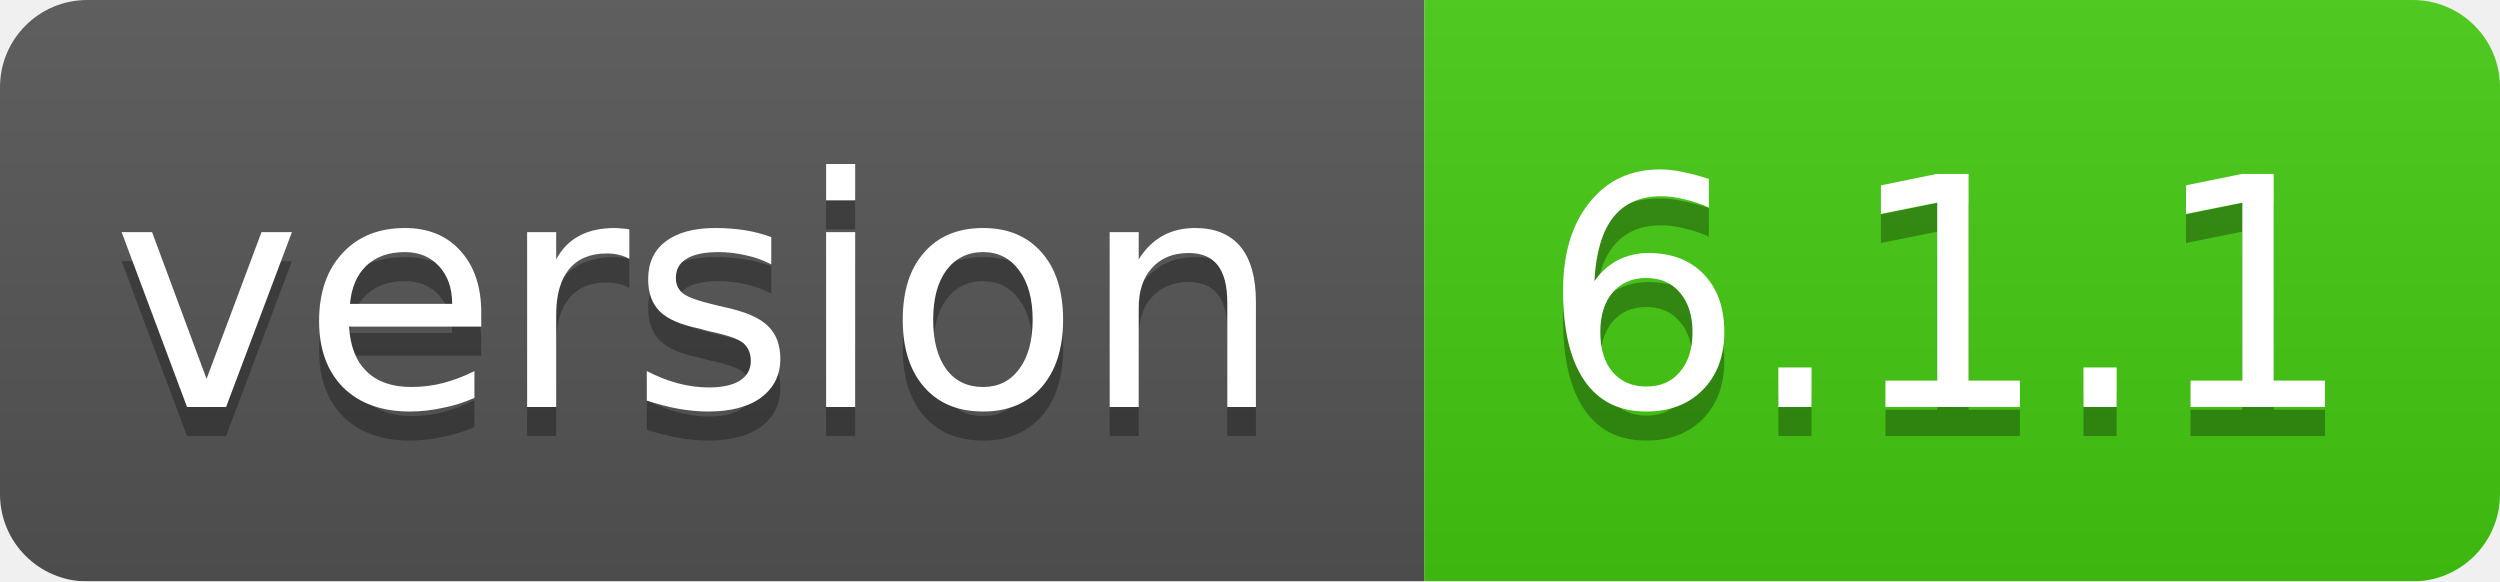
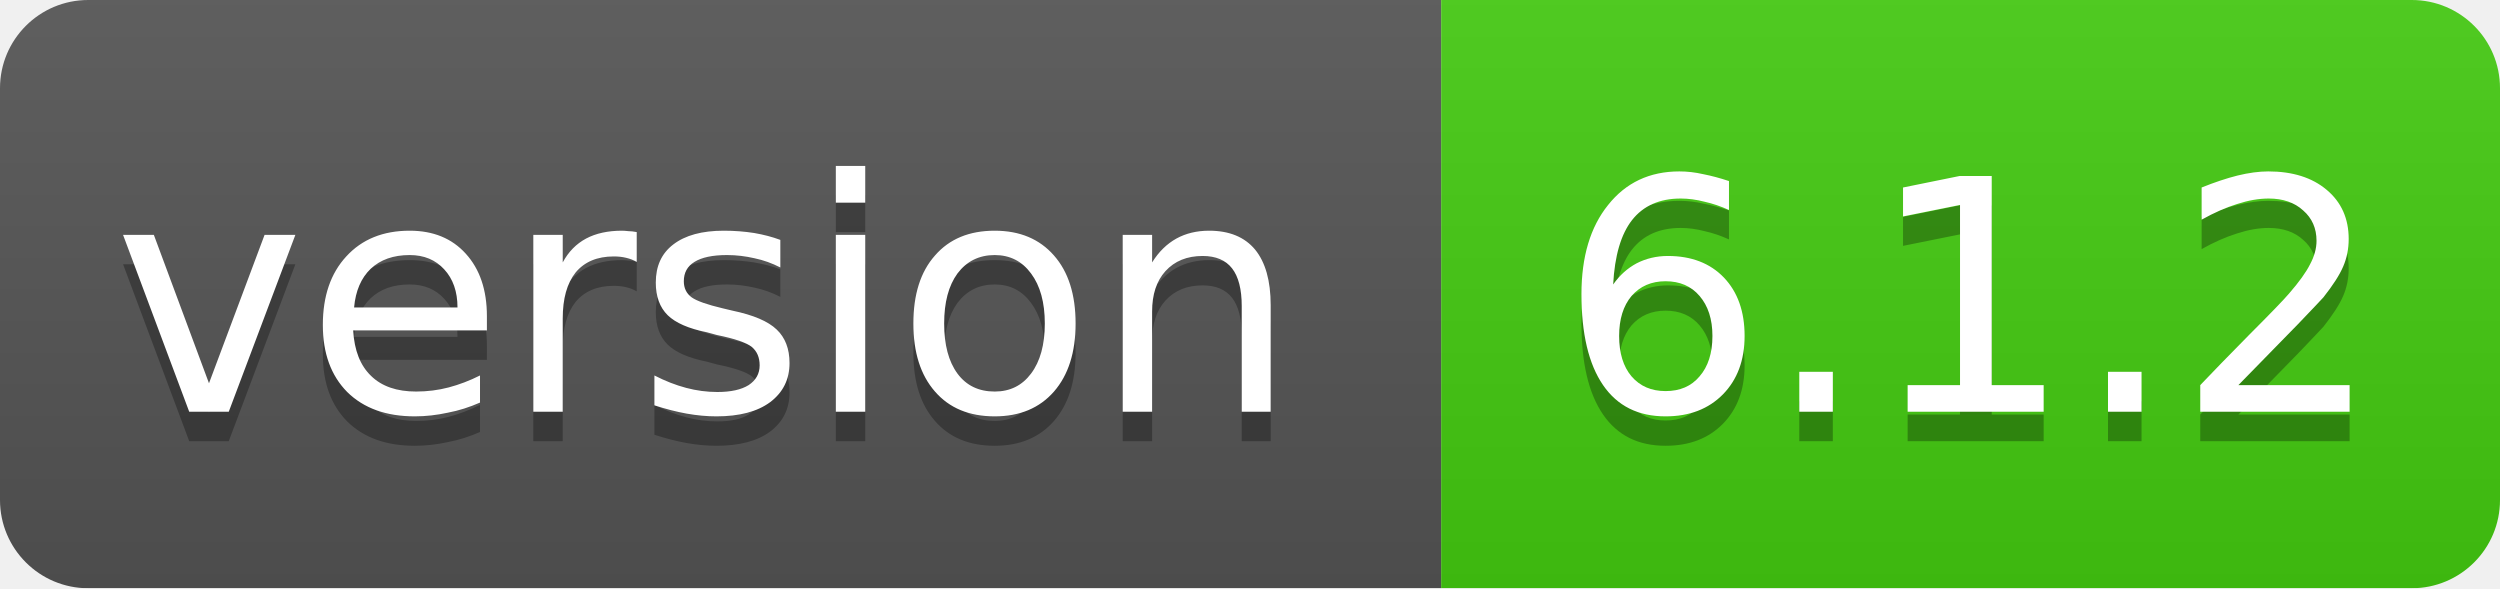
- <svg xmlns="http://www.w3.org/2000/svg" width="86" height="20">
+ <svg xmlns="http://www.w3.org/2000/svg" width="85" height="20">
  <linearGradient id="smooth" x2="0" y2="100%">
    <stop offset="0" stop-color="#bbb" stop-opacity=".1" />
    <stop offset="1" stop-opacity=".1" />
  </linearGradient>
  <mask id="round">
-     <rect width="86" height="20" rx="3" fill="#fff" />
+     <rect width="85" height="20" rx="3" fill="#fff" />
  </mask>
  <g mask="url(#round)">
    <rect width="49" height="20" fill="#555" />
-     <rect x="49" width="37" height="20" fill="#44cc11" />
-     <rect width="86" height="20" fill="url(#smooth)" />
+     <rect x="49" width="36" height="20" fill="#44cc11" />
+     <rect width="85" height="20" fill="url(#smooth)" />
  </g>
  <g fill="#fff" text-anchor="middle" font-family="DejaVu Sans,Verdana,Geneva,sans-serif" font-size="11">
    <text x="24" y="15" fill="#010101" fill-opacity=".3">version</text>
    <text x="24" y="14">version</text>
-     <text x="67" y="15" fill="#010101" fill-opacity=".3">6.1.1</text>
-     <text x="67" y="14">6.1.1</text>
+     <text x="67" y="15" fill="#010101" fill-opacity=".3">6.1.2</text>
+     <text x="67" y="14">6.1.2</text>
  </g>
</svg>
